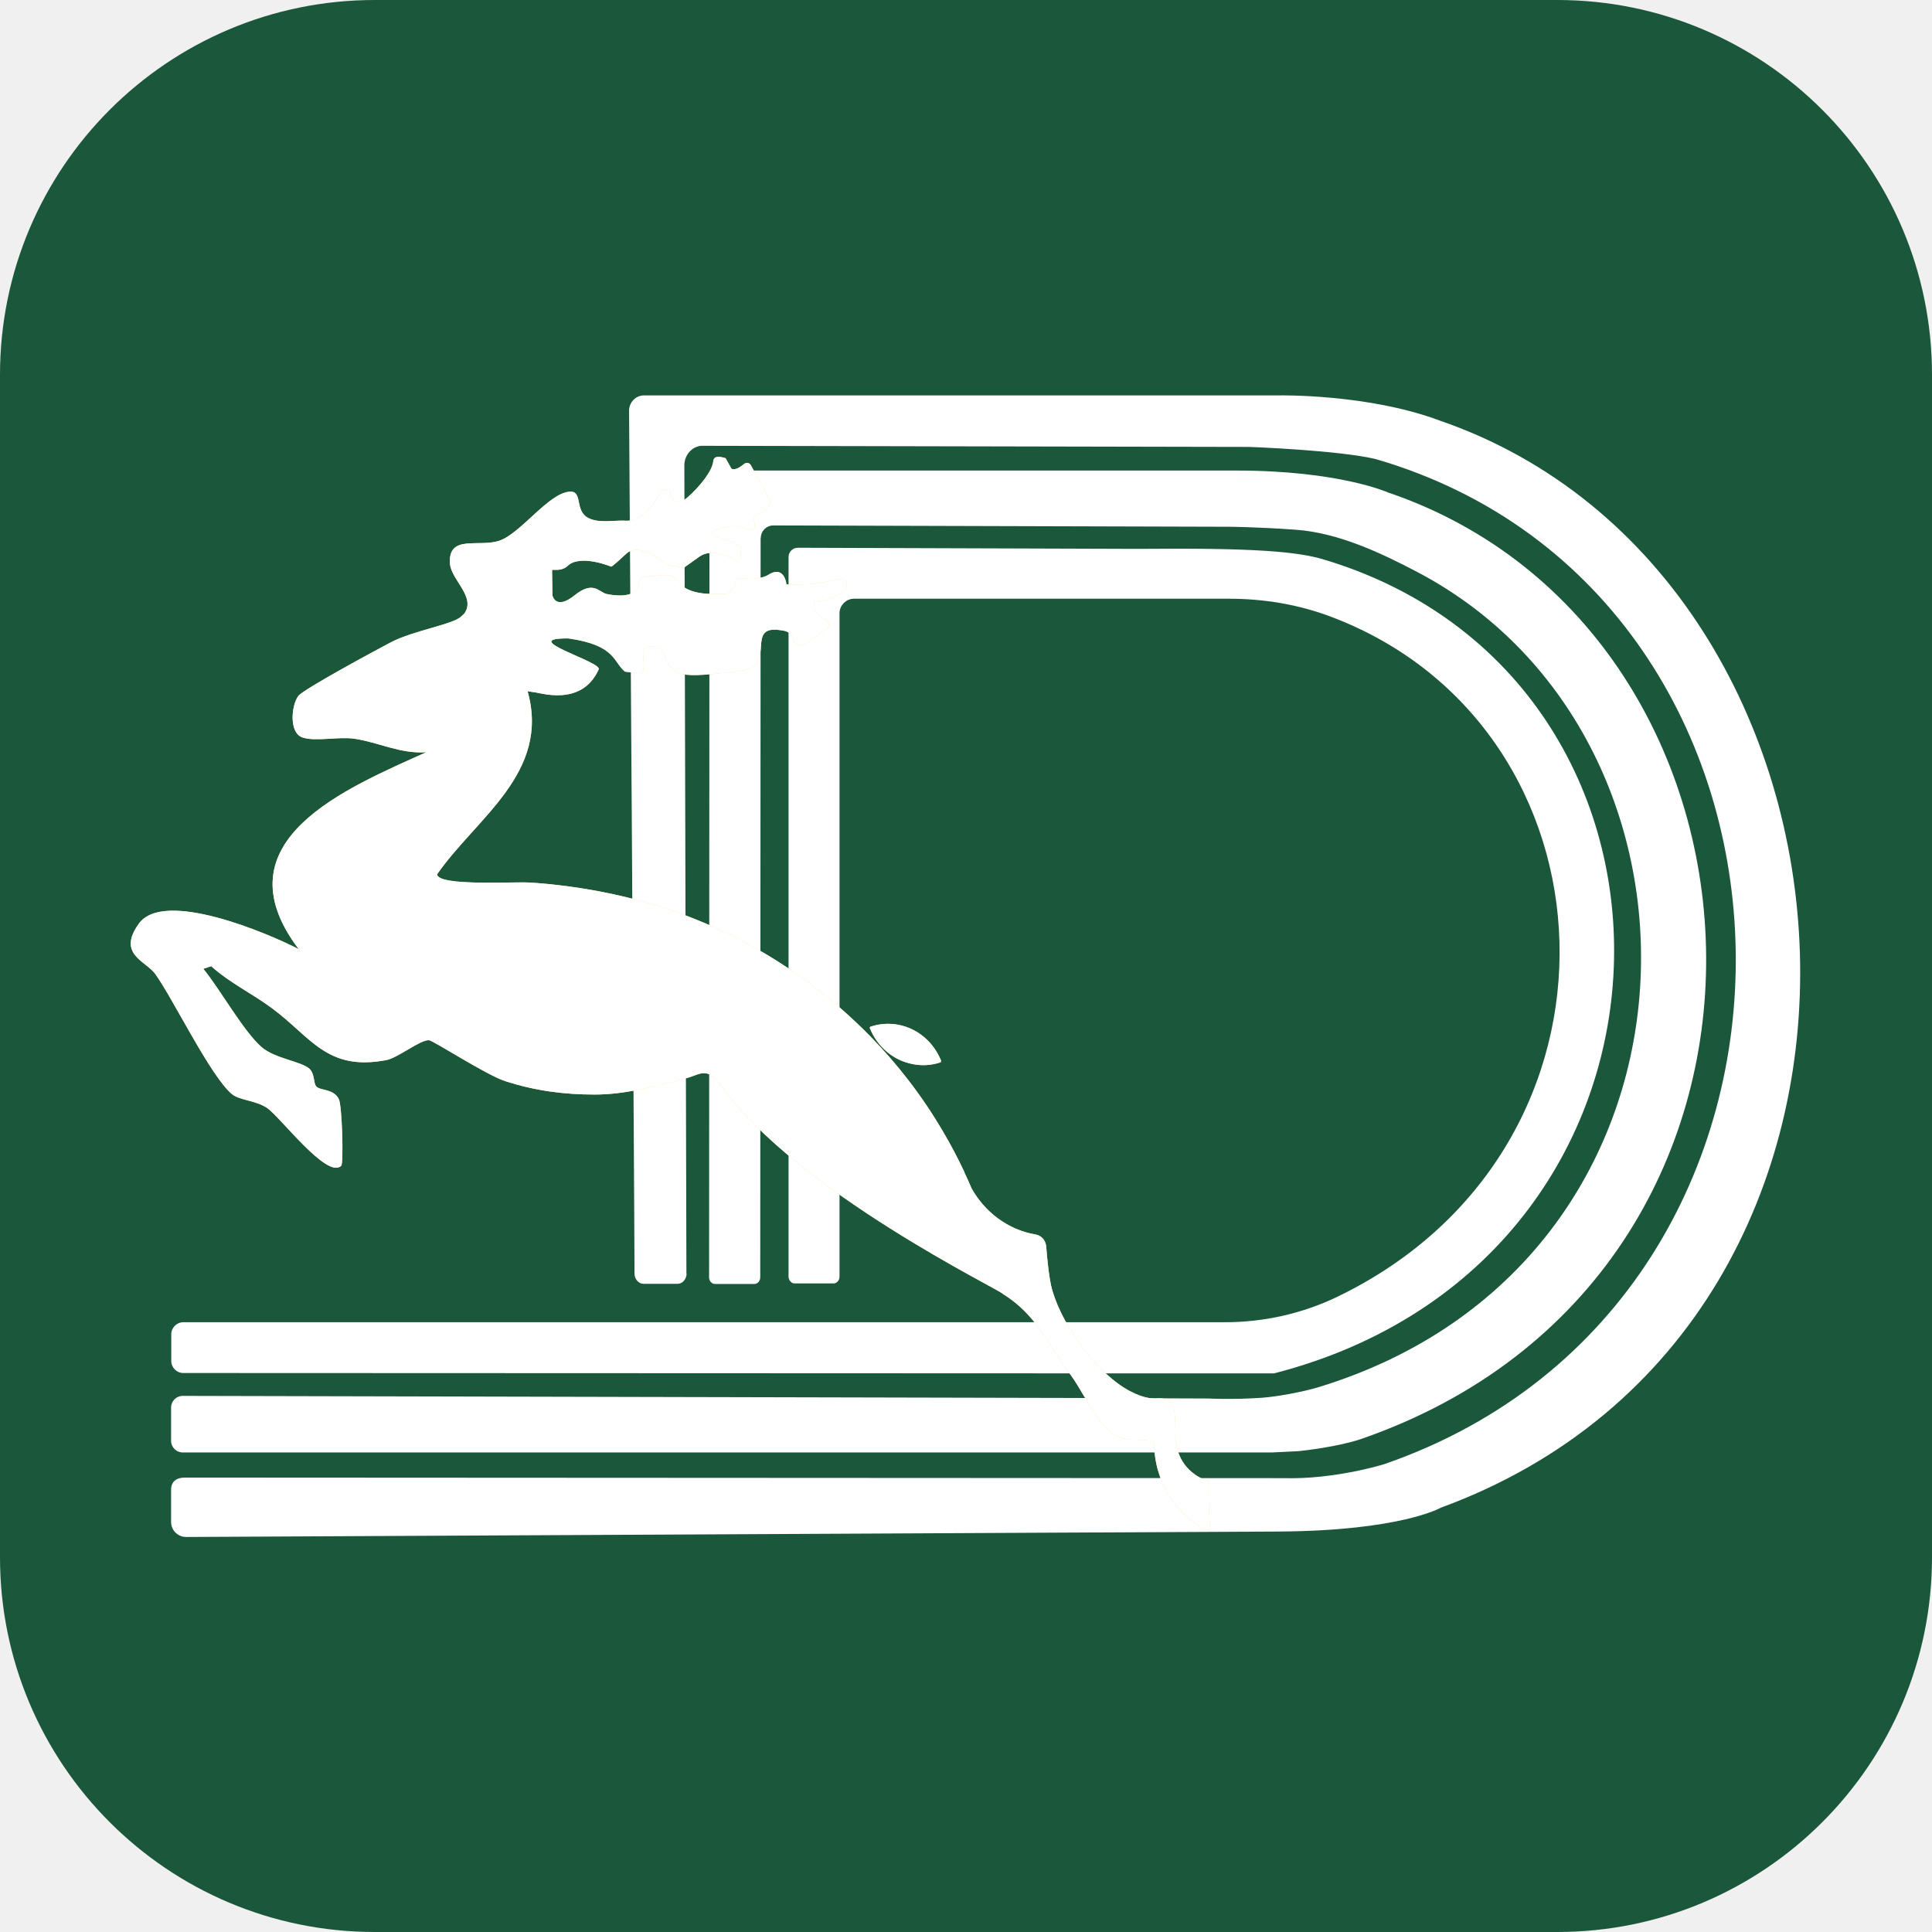
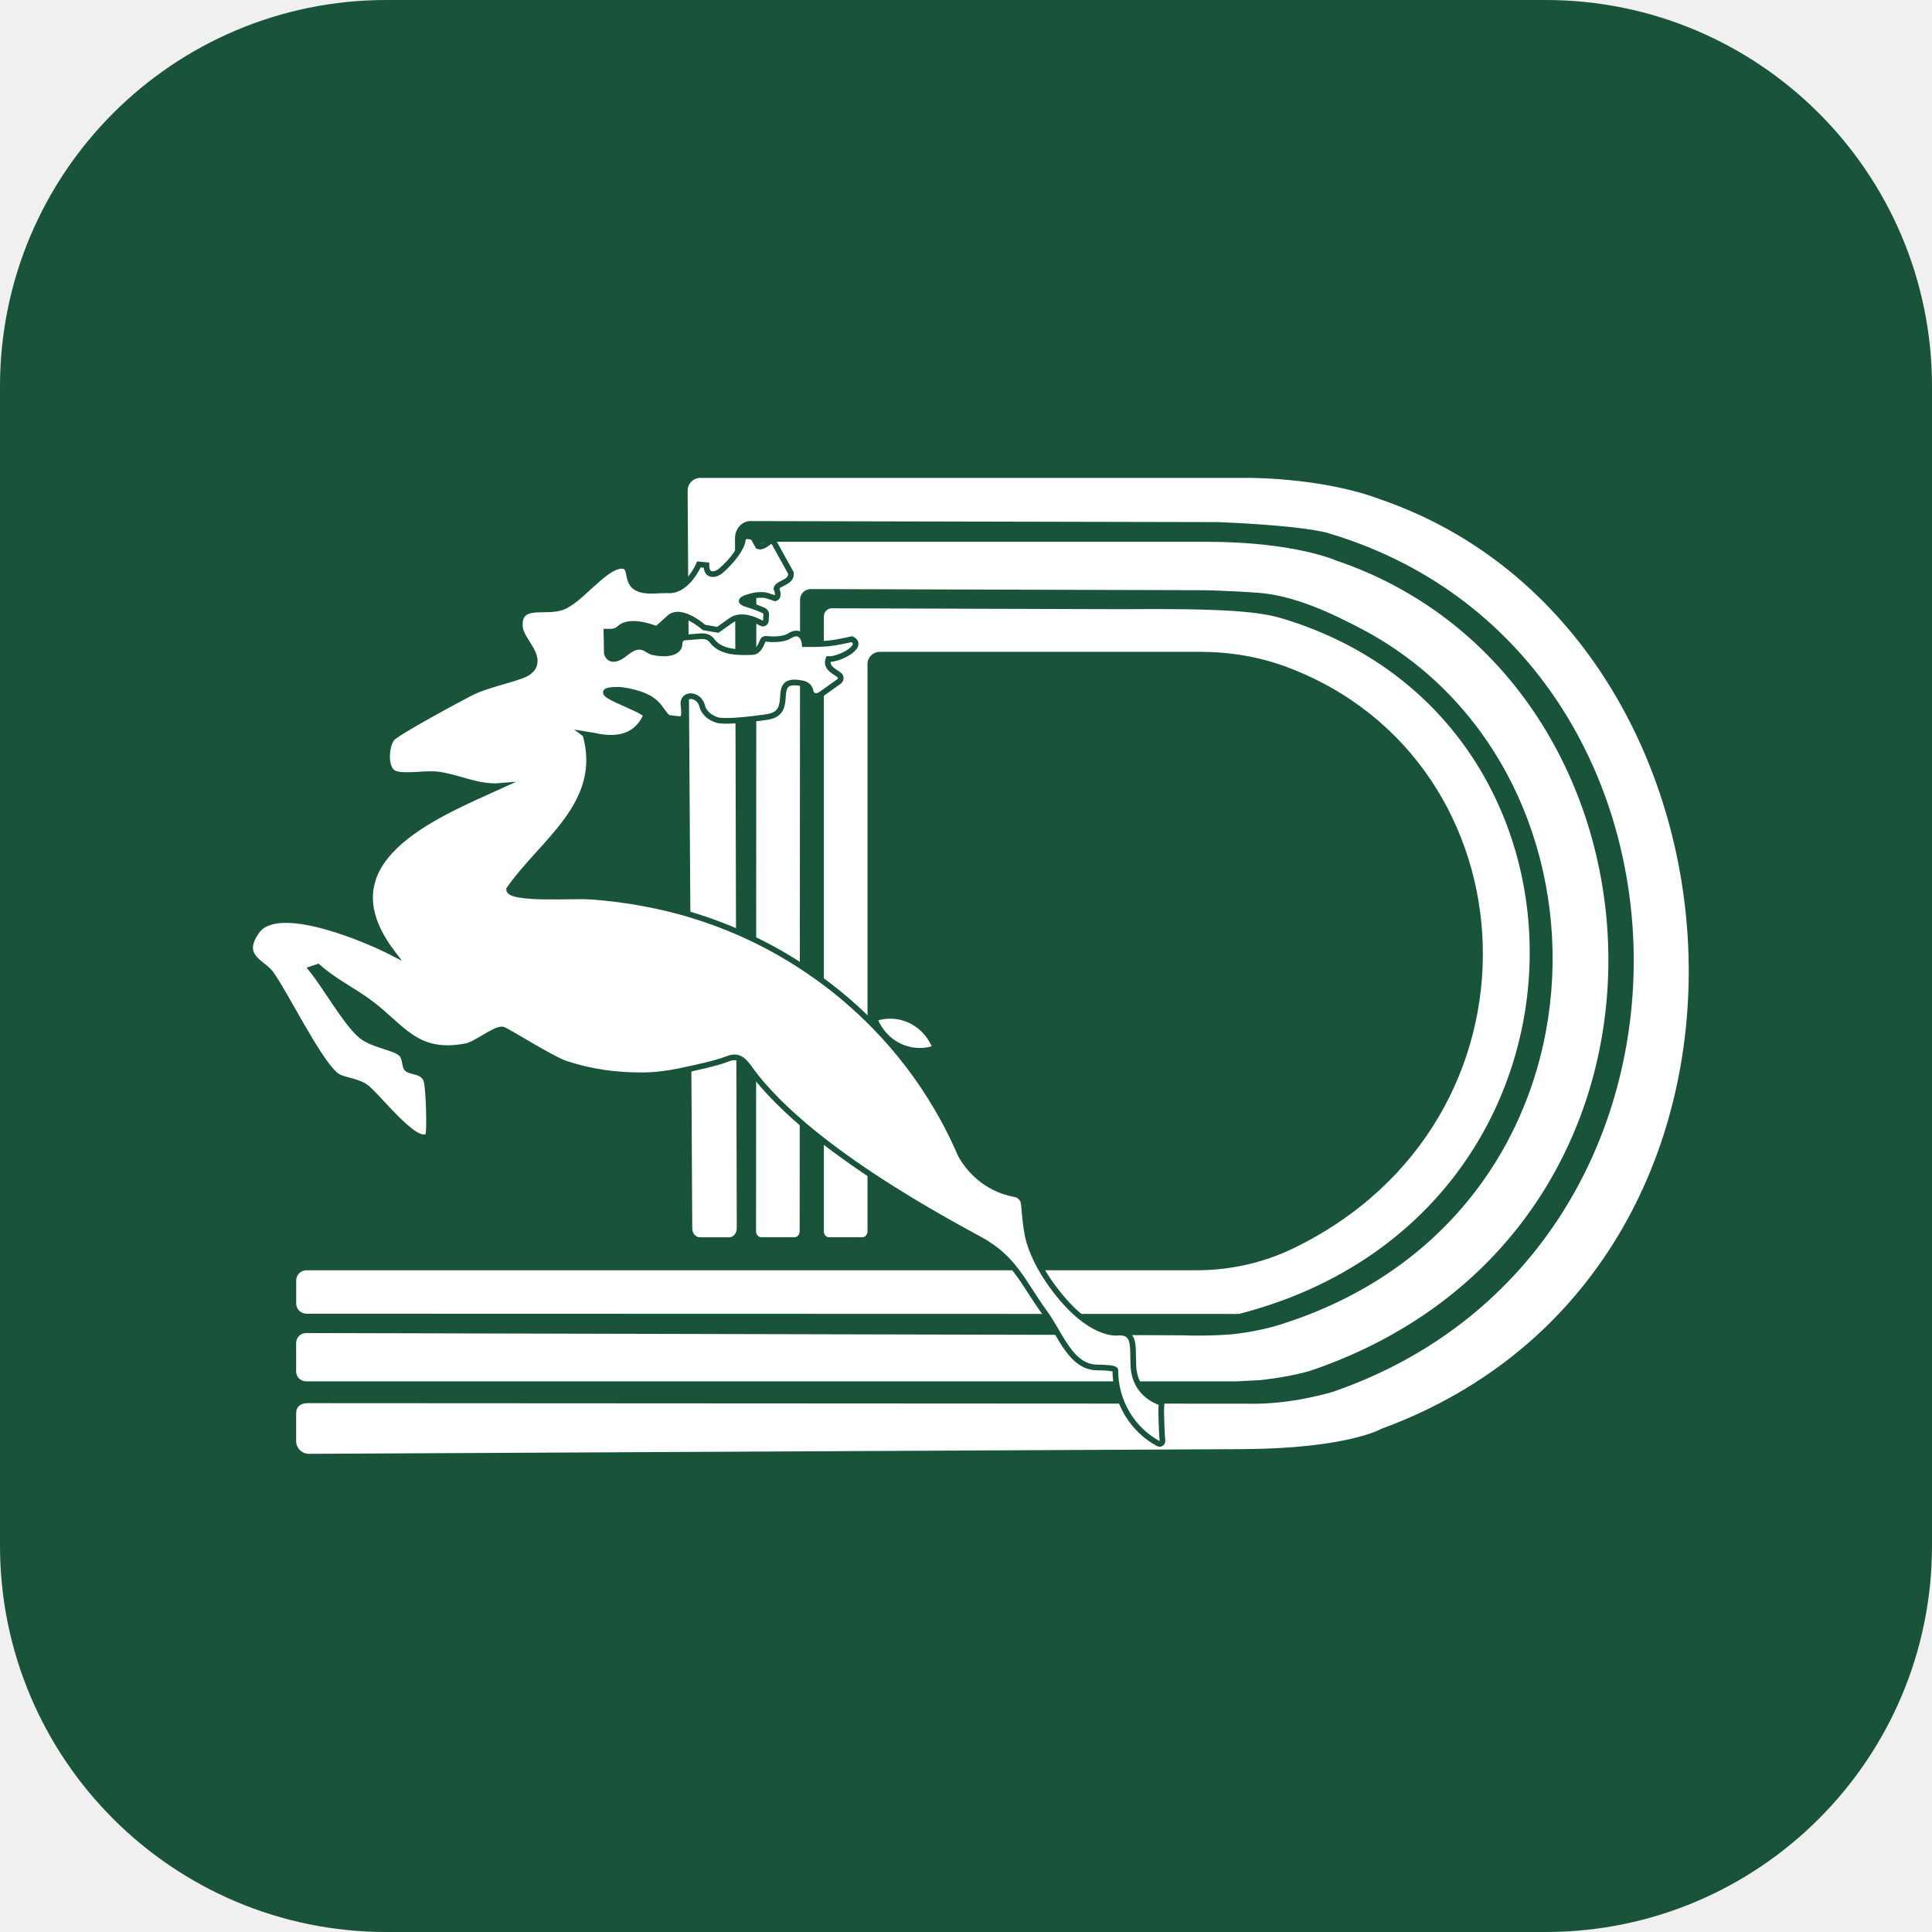
- <svg xmlns="http://www.w3.org/2000/svg" viewBox="-7 -21.1 103.1 103.1">
-   <style>.cls-2{fill:#fff}.cls-3{fill:#fedd7d}</style>
-   <rect x="-7" y="-21.1" width="103.1" height="103.1" rx="20" fill="#1B573B" />
-   <g id="Layer_1-2" data-name="Layer 1">
+ <svg xmlns="http://www.w3.org/2000/svg" viewBox="0 0 100 100">
+   <rect width="100" height="100" rx="20" fill="#19543A" />
+   <svg x="12" y="24.15" width="76" height="51.70" viewBox="-2 84.5 259.63 176.63">
+     <defs>
+       <style>
+       .cls-1 {
+         fill: #ffffff;
+       }
+ 
+       .cls-2 {
+         stroke: #19543A;
+       }
+ 
+       .cls-2, .cls-3 {
+         fill: #fff;
+         stroke-miterlimit: 10;
+       }
+ 
+       .cls-4 {
+         fill: #174232;
+       }
+ 
+       .cls-3 {
+         stroke: #fff;
+         stroke-width: 2.5px; stroke-opacity: 0;
+       }
+     </style>
+     </defs>
+     <path class="cls-1" d="M98.47,108.06c0-1.05.84-1.9,1.89-1.9l68.93.2s4.27.03,10.09.45c6.36.46,12.78,3.45,18.42,6.42,47.97,25.27,46.39,104.37-14.96,123.16-2.32.71-6.2,1.44-8.62,1.6-4.48.31-8.03.13-8.03.13l-20.96-.08-134.11-.32c-.97,0-1.75.78-1.76,1.75v5.04c0,.97.78,1.75,1.75,1.75h164.67c.07,0,3.95-.2,4.02-.21.78-.08,5.9-.65,9.38-1.82,71.77-24.83,66.13-122.05,4.14-143.1,0,0-7.37-3.33-22.95-3.33h-77.44c-1.25-.08-2.51.84-2.19,2.6l-.05,119.34c0,.57.4,1.03.9,1.03h5.91c.5,0,.9-.46.9-1.03l.07-111.71Z" />
+     <path class="cls-1" d="M110.39,119.45c0-.58.23-1.14.64-1.55.41-.41.97-.64,1.55-.64h56.61c5.27,0,10.52.86,15.45,2.72,44.22,16.65,47.58,80.26,1.04,102.77-5.32,2.57-11.17,3.87-17.07,3.87h-17.08s-140.35,0-140.35,0c-1,0-1.81.81-1.81,1.81v4.06c0,1,.81,1.81,1.81,1.81,0,0,145.86.04,145.91.04h16.13c.08,0,2.8.02,2.87,0,66.53-17.12,67.89-104.93,7.55-123.01-4.07-1.22-10.58-1.77-28.17-1.61l-51.37-.16c-.79,0-1.42.64-1.42,1.42v108.75c0,.58.41,1.05.92,1.05h5.88c.5,0,.92-.46.92-1.04v-100.31Z" />
+     <path class="cls-4" d="M86.84,193.73c-.43.57-.86,1.14-1.28,1.71" />
+     <path class="cls-1" d="M87.27,219.24c0,.86-.61,1.55-1.36,1.55h-5.14c-.75,0-1.36-.7-1.36-1.55-.02-8.79-.82-130.48-.82-130.48,0-1.25,1.01-2.26,2.26-2.26h96.15s13.37-.24,24.1,3.8c68.56,23.56,76.66,136.32.16,164.36,0,0-6.01,3.49-24.54,3.59l-165.09.83c-1.25,0-2.27-1.01-2.27-2.26v-4.87c0-1.25.83-1.84,2.08-1.83l166.07.09c7.83.24,15.28-2.13,15.28-2.13,72.51-25.12,69.5-131.3-1.3-151.92-5.69-1.37-19.09-1.84-19.09-1.84l-82.81-.18c-.18,0-.39.04-.6.1-1.25.38-2.03,1.61-2.02,2.91l.31,122.09Z" />
    <g>
-       <g>
-         <path class="cls-2" d="M33.6,7.61c0-.37.3-.67.67-.67l24.33.07s1.51.01,3.56.16c2.24.16,4.51,1.22,6.5,2.27,16.93,8.92,16.38,36.85-5.28,43.48-.82.25-2.19.51-3.04.57-1.58.11-2.84.04-2.84.04l-7.4-.03-47.35-.11c-.34,0-.62.28-.62.62v1.78c0,.34.28.62.62.62h58.13s1.39-.07,1.42-.07c.28-.03,2.08-.23,3.31-.64,25.34-8.76,23.34-43.09,1.46-50.52,0,0-2.6-1.17-8.1-1.17h-27.34c-.44-.03-.89.3-.77.92l-.02,42.13c0,.2.14.36.32.36h2.09c.18,0,.32-.16.32-.36l.02-39.44Z" />
-         <path class="cls-2" d="M37.8,11.63c0-.21.08-.4.23-.55s.34-.23.55-.23h19.98c1.86,0,3.72.3,5.46.96,15.61,5.88,16.8,28.33.37,36.28-1.88.91-3.94,1.37-6.03,1.37H2.78c-.35,0-.64.29-.64.64v1.43c0,.35.29.64.64.64,0,0,51.49.02,51.51.02h5.69s.99,0,1.01,0c23.49-6.05,23.96-37.04,2.66-43.43-1.43-.43-3.74-.63-9.94-.57l-18.13-.06c-.28,0-.5.22-.5.5v38.39c0,.2.15.37.32.37h2.08c.18,0,.32-.16.32-.37V11.63Z" />
-         <path class="cls-2" d="M29.64,46.86c0,.3-.22.55-.48.55h-1.82c-.26,0-.48-.25-.48-.55,0-3.11-.29-46.06-.29-46.06C26.58.36,26.93,0,27.37,0h33.94s4.72-.08,8.51,1.34c24.2,8.32,27.06,48.13.06,58.02,0,0-2.12,1.23-8.67,1.27l-58.28.29c-.44,0-.8-.36-.8-.8v-1.72c0-.44.29-.65.73-.65l58.63.03c2.76.08,5.39-.75,5.39-.75,25.6-8.87,24.54-46.35-.46-53.63-2.01-.48-6.74-.65-6.74-.65l-29.24-.06c-.06,0-.14.01-.21.04-.44.13-.72.57-.71,1.03l.11,43.1Z" />
-         <path class="cls-3" d="M43.22,35.51s0,.07-.03.08c-.47.16-.99.2-1.51.09-1.05-.21-1.87-.95-2.26-1.91-.01-.03,0-.07.03-.08.47-.16.99-.2,1.51-.1,1.05.21,1.87.95,2.26,1.91M21.15,15.77c1.24,4.37-2.73,6.77-4.82,9.78-.02.67,4.3.38,4.96.45l.34.02c2.1.16,4.36.57,6.29,1.17,0,0,.02,0,.05.02.07.02.14.04.2.06.01,0,.02,0,.03,0,2.72.86,5.26,2.14,7.53,3.76.08.05.16.11.23.16,1.25.91,2.41,1.92,3.49,3.02,1.49,1.53,2.79,3.22,3.87,5.07.42.71.8,1.43,1.15,2.18,0,0,0,.01,0,.02.12.25.24.51.35.77,0,0,0,.01,0,.02.72,1.31,1.97,2.26,3.45,2.51.3.05.53.31.56.63.05.68.16,1.78.32,2.33.34,1.15.95,2.17,1.65,3.1,2.21,2.9,3.89,2.69,3.91,2.69.91-.09.98.54,1,1.15,0,.02.02.61.02.79,0,1.26.7,2.13,1.79,2.49-.01.17-.02.35-.03.53,0,0,.02,1.35.08,1.84.02.15-.13.27-.26.2-1.61-.86-2.72-2.62-2.72-4.64,0-.13-.72-.16-1.11-.16-1.71,0-2.33-2.07-3.36-3.48l-.05-.06c-1.22-1.7-1.8-3.15-3.55-4.24-.03-.16-11.01-5.46-15.02-11.1-.43-.61-.76-.84-1.43-.56-.58.23-1.98.55-2.99.76-.77.16-1.56.26-2.35.26-1.63,0-3.18-.2-4.78-.72-.99-.32-3.83-2.16-4.05-2.18-.48-.03-1.66.94-2.28,1.06-3.18.61-4.02-1.23-6.11-2.77-1.07-.79-2.25-1.35-3.24-2.24l-.42.14c.88,1.07,2.14,3.33,3.1,4.17.72.63,2.12.76,2.57,1.17.28.27.2.76.36.94.21.23.92.11,1.2.67.18.36.26,3.44.13,3.56-.75.75-3.29-2.66-3.98-3.1-.62-.4-1.46-.39-1.86-.73-1.14-.96-3.11-5.04-4.08-6.4-.51-.71-2.06-1.05-.88-2.69,1.33-1.85,6.86.5,8.53,1.36-4.39-5.8,2.62-8.61,6.81-10.51-1.35.11-2.59-.54-3.85-.72-.85-.12-2.09.17-2.77-.07-.71-.25-.59-1.7-.21-2.21.28-.37,4.23-2.49,4.95-2.87,1.22-.63,3.33-.95,3.75-1.38l.16-.15c.63-.89-.71-1.8-.77-2.67-.1-1.58,1.56-.84,2.65-1.22,1.14-.4,2.59-2.5,3.71-2.61.77-.08.26,1,1.02,1.4.6.31,1.42.1,2.07.15,1.15-.03,1.84-1.64,1.84-1.64l.47.05c0,.8.64.59.9.36.7-.61,1.34-1.44,1.39-1.93.02-.27.24-.31.66-.18l.32.57c.24.08.49-.12.68-.27.12-.09.28-.05.35.08l1.03,1.86c.09.63-.82.61-.91.99,0,0,.24.53-.08.62l-.47-.16c-.12-.04-.25-.06-.38-.06h-.14c-.14,0-.27.02-.41.05-.4.09-1.12.3-.43.52.57.18.92.33,1.11.42.1.05.16.16.16.28l-.03.37c-.01.14-.15.22-.27.16-.43-.23-1.31-.61-1.92-.18l-.84.6-.87-.15s-1.46-1.3-2.2-.6c-.75.7-.8.69-.8.69,0,0-1.65-.69-2.33-.04-.16.15-.37.21-.59.21h-.24l.02,1.36s.16.82,1.18,0c1.02-.82,1.31-.15,1.72-.07,1.14.23,1.7-.09,1.69-.52,0-.21.12-.39.32-.41l1.01-.08c.36-.03.57.09.72.29.59.78,1.71.73,2.53.71.34,0,.52-.35.65-.68.04-.1.12-.17.28-.15.95.11,1.38-.16,1.38-.16.91-.6,1.01.49,1.01.49h.69c.53,0,1.06-.06,1.59-.17l.7-.15c.84.42-.77,1.29-1.49,1.26-.18.55.36.74.68,1,.13.1.13.32,0,.41l-1.12.79c-.33.23-.62.1-.67-.17-.1-.49-.58-.51-.58-.51-2.1-.4-.28,1.83-2.14,2.13,0,0-.4.06-.93.12-.36.04-.78.08-1.17.11-.47.03-.9.02-1.11-.04-.75-.25-.9-.8-.9-.8-.18-.9-1.3-.89-1.2-.15.06.51.05.92-.14.91-.38-.02-.83-.09-.83-.09-.62-.49-.47-1.41-3.01-1.77-2.82-.03,1.79,1.24,1.61,1.65-.92,2.05-3.22,1.21-3.46,1.22l-.37-.06Z" />
-         <path class="cls-2" d="M43.22,35.51s0,.07-.03.08c-.47.16-.99.2-1.51.09-1.05-.21-1.87-.95-2.26-1.91-.01-.03,0-.07.03-.08.47-.16.99-.2,1.51-.1,1.05.21,1.87.95,2.26,1.91ZM21.15,15.77c1.24,4.37-2.73,6.77-4.82,9.78-.02.67,4.3.38,4.96.45l.34.02c2.1.16,4.36.57,6.29,1.17,0,0,.02,0,.05.02.07.02.14.04.2.06.01,0,.02,0,.03,0,2.72.86,5.26,2.14,7.53,3.76.08.05.16.11.23.16,1.25.91,2.41,1.92,3.49,3.02,1.49,1.53,2.79,3.22,3.87,5.07.42.71.8,1.43,1.15,2.18,0,0,0,.01,0,.02.12.25.24.51.35.77,0,0,0,.01,0,.02.72,1.31,1.97,2.26,3.45,2.51.3.05.53.31.56.63.05.68.16,1.78.32,2.33.34,1.15.95,2.17,1.65,3.1,2.21,2.9,3.89,2.69,3.91,2.69.91-.09.98.54,1,1.15,0,.02.02.61.02.79,0,1.26.7,2.13,1.79,2.49-.01.17-.02.35-.03.53,0,0,.02,1.35.08,1.84.02.15-.13.27-.26.2-1.61-.86-2.72-2.62-2.72-4.64,0-.13-.72-.16-1.11-.16-1.71,0-2.33-2.07-3.36-3.48l-.05-.06c-1.22-1.7-1.8-3.15-3.55-4.24-.03-.16-11.01-5.46-15.02-11.1-.43-.61-.76-.84-1.43-.56-.58.23-1.98.55-2.99.76-.77.16-1.56.26-2.35.26-1.63,0-3.18-.2-4.78-.72-.99-.32-3.83-2.16-4.05-2.18-.48-.03-1.66.94-2.28,1.06-3.18.61-4.02-1.23-6.11-2.77-1.07-.79-2.25-1.35-3.24-2.24l-.42.14c.88,1.07,2.14,3.33,3.1,4.17.72.63,2.12.76,2.57,1.17.28.27.2.76.36.94.21.23.92.11,1.2.67.18.36.26,3.44.13,3.56-.75.75-3.29-2.66-3.98-3.1-.62-.4-1.46-.39-1.86-.73-1.14-.96-3.11-5.04-4.08-6.4-.51-.71-2.06-1.05-.88-2.69,1.33-1.85,6.86.5,8.53,1.36-4.39-5.8,2.62-8.61,6.81-10.51-1.35.11-2.59-.54-3.85-.72-.85-.12-2.09.17-2.77-.07-.71-.25-.59-1.7-.21-2.21.28-.37,4.23-2.49,4.95-2.87,1.22-.63,3.33-.95,3.75-1.38l.16-.15c.63-.89-.71-1.8-.77-2.67-.1-1.58,1.56-.84,2.65-1.22,1.14-.4,2.59-2.5,3.71-2.61.77-.08.26,1,1.02,1.4.6.31,1.42.1,2.07.15,1.15-.03,1.84-1.64,1.84-1.64l.47.05c0,.8.64.59.9.36.7-.61,1.34-1.44,1.39-1.93.02-.27.24-.31.66-.18l.32.57c.24.08.49-.12.68-.27.12-.09.28-.05.35.08l1.03,1.86c.09.63-.82.61-.91.99,0,0,.24.53-.08.62l-.47-.16c-.12-.04-.25-.06-.38-.06h-.14c-.14,0-.27.02-.41.05-.4.09-1.12.3-.43.52.57.18.92.33,1.11.42.1.05.16.16.16.28l-.03.37c-.01.14-.15.22-.27.16-.43-.23-1.31-.61-1.92-.18l-.84.6-.87-.15s-1.46-1.3-2.2-.6c-.75.7-.8.69-.8.69,0,0-1.65-.69-2.33-.04-.16.15-.37.21-.59.21h-.24l.02,1.36s.16.82,1.18,0c1.02-.82,1.31-.15,1.72-.07,1.14.23,1.7-.09,1.69-.52,0-.21.12-.39.32-.41l1.01-.08c.36-.03.57.09.72.29.59.78,1.71.73,2.53.71.34,0,.52-.35.65-.68.04-.1.12-.17.28-.15.95.11,1.38-.16,1.38-.16.91-.6,1.01.49,1.01.49h.69c.53,0,1.06-.06,1.59-.17l.7-.15c.84.42-.77,1.29-1.49,1.26-.18.55.36.74.68,1,.13.1.13.32,0,.41l-1.12.79c-.33.23-.62.1-.67-.17-.1-.49-.58-.51-.58-.51-2.1-.4-.28,1.83-2.14,2.13,0,0-.4.06-.93.12-.36.04-.78.08-1.17.11-.47.03-.9.02-1.11-.04-.75-.25-.9-.8-.9-.8-.18-.9-1.3-.89-1.2-.15.06.51.05.92-.14.91-.38-.02-.83-.09-.83-.09-.62-.49-.47-1.41-3.01-1.77-2.82-.03,1.79,1.24,1.61,1.65-.92,2.05-3.22,1.21-3.46,1.22l-.37-.06Z" />
-       </g>
+       <path class="cls-3" d="M60.51,131.86c3.49,12.24-7.65,18.97-13.5,27.4-.05,1.89,12.06,1.08,13.9,1.27l.94.04c5.88.44,12.22,1.61,17.63,3.28.01,0,.06.02.13.05.19.05.38.11.56.18.03,0,.06,0,.08.02,7.63,2.42,14.73,6,21.09,10.55.23.15.44.29.64.45,3.5,2.54,6.76,5.38,9.77,8.47,4.16,4.28,7.81,9.04,10.84,14.2,1.18,1.98,2.25,4.02,3.23,6.1.01.01.02.04.02.06.35.71.66,1.43.97,2.14,0,.02.01.04.02.06,2.01,3.67,5.53,6.32,9.66,7.04.85.15,1.5.87,1.56,1.77.14,1.9.45,4.98.91,6.52.96,3.22,2.65,6.07,4.64,8.67,6.19,8.12,10.9,7.54,10.96,7.53,2.54-.25,2.74,1.51,2.79,3.22,0,.07.05,1.72.05,2.22,0,3.52,1.97,5.97,5.01,6.98-.04.49-.07.98-.08,1.47,0,0,.07,3.77.23,5.16.05.43-.37.75-.73.56-4.51-2.41-7.61-7.33-7.61-13,0-.37-2-.46-3.12-.46-4.79,0-6.51-5.8-9.42-9.77l-.13-.18c-3.42-4.76-5.05-8.81-9.94-11.88-.09-.46-30.84-15.29-42.09-31.11-1.22-1.7-2.13-2.34-4.02-1.58-1.61.66-5.56,1.54-8.37,2.12-2.17.45-4.36.72-6.57.73-4.56.01-8.91-.55-13.39-2.01-2.78-.9-10.72-6.06-11.36-6.1-1.36-.09-4.65,2.64-6.4,2.97-8.9,1.71-11.25-3.45-17.11-7.76-2.99-2.2-6.31-3.79-9.08-6.28l-1.17.39c2.45,3,5.99,9.32,8.68,11.68,2.02,1.77,5.95,2.12,7.2,3.29.79.74.56,2.13,1.02,2.64.59.65,2.59.31,3.37,1.88.51,1.02.72,9.64.37,9.98-2.1,2.09-9.22-7.46-11.15-8.69-1.75-1.12-4.08-1.09-5.2-2.04-3.18-2.69-8.72-14.11-11.44-17.93-1.43-2-5.76-2.95-2.47-7.53,3.73-5.19,19.24,1.41,23.91,3.81-12.3-16.26,7.35-24.13,19.08-29.46-3.79.32-7.26-1.5-10.8-2.01-2.37-.34-5.86.48-7.77-.18s-1.65-4.75-.58-6.19c.78-1.04,11.85-6.99,13.87-8.03,3.43-1.77,9.32-2.67,10.5-3.86l.44-.42c1.77-2.49-1.98-5.04-2.15-7.48-.29-4.43,4.38-2.36,7.43-3.43,3.2-1.11,7.26-7,10.41-7.32,2.16-.22.74,2.81,2.85,3.91,1.67.87,3.99.29,5.81.42,3.23-.07,5.16-4.59,5.16-4.59l1.32.13c0,2.23,1.78,1.66,2.54,1.01,1.97-1.7,3.76-4.05,3.88-5.41.07-.76.68-.87,1.84-.52l.88,1.59c.67.23,1.37-.34,1.92-.75.33-.25.78-.14.98.22l2.89,5.22c.25,1.78-2.3,1.71-2.55,2.78,0,0,.66,1.48-.21,1.73l-1.33-.44c-.35-.12-.71-.17-1.08-.16h-.38c-.38.01-.76.06-1.14.15-1.11.26-3.13.85-1.21,1.45,1.59.49,2.59.91,3.12,1.16.29.13.46.44.43.77l-.07,1.03c-.03.39-.43.63-.76.44-1.19-.66-3.65-1.72-5.38-.5l-2.36,1.67-2.43-.42s-4.08-3.64-6.17-1.69-2.25,1.95-2.25,1.95c0,0-4.62-1.94-6.52-.11-.44.42-1.05.6-1.64.6h-.68l.07,3.8s.46,2.3,3.3,0c2.85-2.3,3.69-.42,4.82-.18,3.2.66,4.75-.24,4.74-1.46,0-.58.33-1.09.89-1.13l2.84-.23c1-.08,1.61.26,2.02.81,1.66,2.18,4.78,2.05,7.1,1.99.95-.02,1.47-.97,1.81-1.9.11-.29.33-.48.78-.43,2.66.3,3.87-.45,3.87-.45,2.54-1.69,2.82,1.37,2.82,1.37h1.95c1.49,0,2.98-.16,4.44-.46l1.96-.41c2.36,1.19-2.16,3.62-4.17,3.53-.5,1.54,1,2.09,1.91,2.79.38.29.37.88-.02,1.16l-3.13,2.23c-.92.66-1.74.28-1.89-.48-.27-1.38-1.64-1.44-1.64-1.44-5.87-1.12-.79,5.14-5.99,5.96,0,0-1.13.17-2.61.35-1.01.12-2.19.24-3.27.3-1.33.08-2.52.07-3.1-.13-2.11-.7-2.51-2.25-2.51-2.25-.52-2.53-3.63-2.5-3.37-.42.57,4.56-2.71,2.29-2.71,2.29-1.72-1.36-1.32-3.95-8.44-4.94-7.91-.09,5.03,3.47,4.51,4.62-2.58,5.74-9.04,3.39-9.7,3.41l-1.03-.17Z" />
+       <path class="cls-3" d="M122.35,187.15c.04.09-.01.2-.1.23-1.32.45-2.77.56-4.23.27-2.94-.59-5.24-2.67-6.32-5.36-.04-.09.01-.2.1-.23,1.33-.45,2.78-.56,4.23-.27,2.94.59,5.24,2.67,6.32,5.36Z" />
    </g>
-   </g>
+     <g>
+       <path class="cls-2" d="M60.51,131.86c3.49,12.24-7.65,18.97-13.5,27.4-.05,1.89,12.06,1.08,13.9,1.27l.94.04c5.88.44,12.22,1.61,17.63,3.28.01,0,.06.02.13.05.19.05.38.11.56.18.03,0,.06,0,.08.02,7.63,2.42,14.73,6,21.09,10.55.23.15.44.29.64.45,3.5,2.54,6.76,5.38,9.77,8.47,4.16,4.28,7.81,9.04,10.84,14.2,1.18,1.98,2.25,4.02,3.23,6.1.01.01.02.04.02.06.35.71.66,1.43.97,2.14,0,.02.01.04.02.06,2.01,3.67,5.53,6.32,9.66,7.04.85.15,1.5.87,1.56,1.77.14,1.9.45,4.98.91,6.52.96,3.22,2.65,6.07,4.64,8.67,6.19,8.12,10.9,7.54,10.96,7.53,2.54-.25,2.74,1.51,2.79,3.22,0,.07.05,1.72.05,2.22,0,3.52,1.97,5.97,5.01,6.98-.04.49-.07.98-.08,1.47,0,0,.07,3.77.23,5.16.05.43-.37.75-.73.56-4.51-2.41-7.61-7.33-7.61-13,0-.37-2-.46-3.12-.46-4.79,0-6.51-5.8-9.42-9.77l-.13-.18c-3.42-4.76-5.05-8.81-9.94-11.88-.09-.46-30.84-15.29-42.09-31.11-1.22-1.7-2.13-2.34-4.02-1.58-1.61.66-5.56,1.54-8.37,2.12-2.17.45-4.36.72-6.57.73-4.56.01-8.91-.55-13.39-2.01-2.78-.9-10.72-6.06-11.36-6.1-1.36-.09-4.65,2.64-6.4,2.97-8.9,1.71-11.25-3.45-17.11-7.76-2.99-2.2-6.31-3.79-9.08-6.28l-1.17.39c2.45,3,5.99,9.32,8.68,11.68,2.02,1.77,5.95,2.12,7.2,3.29.79.74.56,2.13,1.02,2.64.59.65,2.59.31,3.37,1.88.51,1.02.72,9.64.37,9.98-2.1,2.09-9.22-7.46-11.15-8.69-1.75-1.12-4.08-1.09-5.2-2.04-3.18-2.69-8.72-14.11-11.44-17.93-1.43-2-5.76-2.95-2.47-7.53,3.73-5.19,19.24,1.41,23.91,3.81-12.3-16.26,7.35-24.13,19.08-29.46-3.79.32-7.26-1.5-10.8-2.01-2.37-.34-5.86.48-7.77-.18s-1.65-4.75-.58-6.19c.78-1.04,11.85-6.99,13.87-8.03,3.43-1.77,9.32-2.67,10.5-3.86l.44-.42c1.77-2.49-1.98-5.04-2.15-7.48-.29-4.43,4.38-2.36,7.43-3.43,3.2-1.11,7.26-7,10.41-7.32,2.16-.22.74,2.81,2.85,3.91,1.67.87,3.99.29,5.81.42,3.23-.07,5.16-4.59,5.16-4.59l1.32.13c0,2.23,1.78,1.66,2.54,1.01,1.97-1.7,3.76-4.05,3.88-5.41.07-.76.68-.87,1.84-.52l.88,1.59c.67.23,1.37-.34,1.92-.75.33-.25.78-.14.98.22l2.89,5.22c.25,1.78-2.3,1.71-2.55,2.78,0,0,.66,1.48-.21,1.73l-1.33-.44c-.35-.12-.71-.17-1.08-.16h-.38c-.38.01-.76.06-1.14.15-1.11.26-3.13.85-1.21,1.45,1.59.49,2.59.91,3.12,1.16.29.13.46.44.43.77l-.07,1.03c-.03.39-.43.63-.76.44-1.19-.66-3.65-1.72-5.38-.5l-2.36,1.67-2.43-.42s-4.08-3.64-6.17-1.69-2.25,1.95-2.25,1.95c0,0-4.62-1.94-6.52-.11-.44.42-1.05.6-1.64.6h-.68l.07,3.8s.46,2.3,3.3,0c2.85-2.3,3.69-.42,4.82-.18,3.2.66,4.75-.24,4.74-1.46,0-.58.33-1.09.89-1.13l2.84-.23c1-.08,1.61.26,2.02.81,1.66,2.18,4.78,2.05,7.1,1.99.95-.02,1.47-.97,1.81-1.9.11-.29.33-.48.78-.43,2.66.3,3.87-.45,3.87-.45,2.54-1.69,2.82,1.37,2.82,1.37h1.95c1.49,0,2.98-.16,4.44-.46l1.96-.41c2.36,1.19-2.16,3.62-4.17,3.53-.5,1.54,1,2.09,1.91,2.79.38.29.37.88-.02,1.16l-3.13,2.23c-.92.66-1.74.28-1.89-.48-.27-1.38-1.64-1.44-1.64-1.44-5.87-1.12-.79,5.14-5.99,5.96,0,0-1.13.17-2.61.35-1.01.12-2.19.24-3.27.3-1.33.08-2.52.07-3.1-.13-2.11-.7-2.51-2.25-2.51-2.25-.52-2.53-3.63-2.5-3.37-.42.18,1.43.14,2.57-.38,2.55-1.06-.04-2.34-.26-2.34-.26-1.72-1.36-1.32-3.95-8.44-4.94-7.91-.09,5.03,3.47,4.51,4.62-2.58,5.74-9.04,3.39-9.7,3.41l-1.03-.17Z" />
+       <path class="cls-2" d="M122.35,187.15c.04.09-.01.2-.1.23-1.32.45-2.77.56-4.23.27-2.94-.59-5.24-2.67-6.32-5.36-.04-.09.01-.2.1-.23,1.33-.45,2.78-.56,4.23-.27,2.94.59,5.24,2.67,6.32,5.36Z" />
+     </g>
+   </svg>
</svg>
